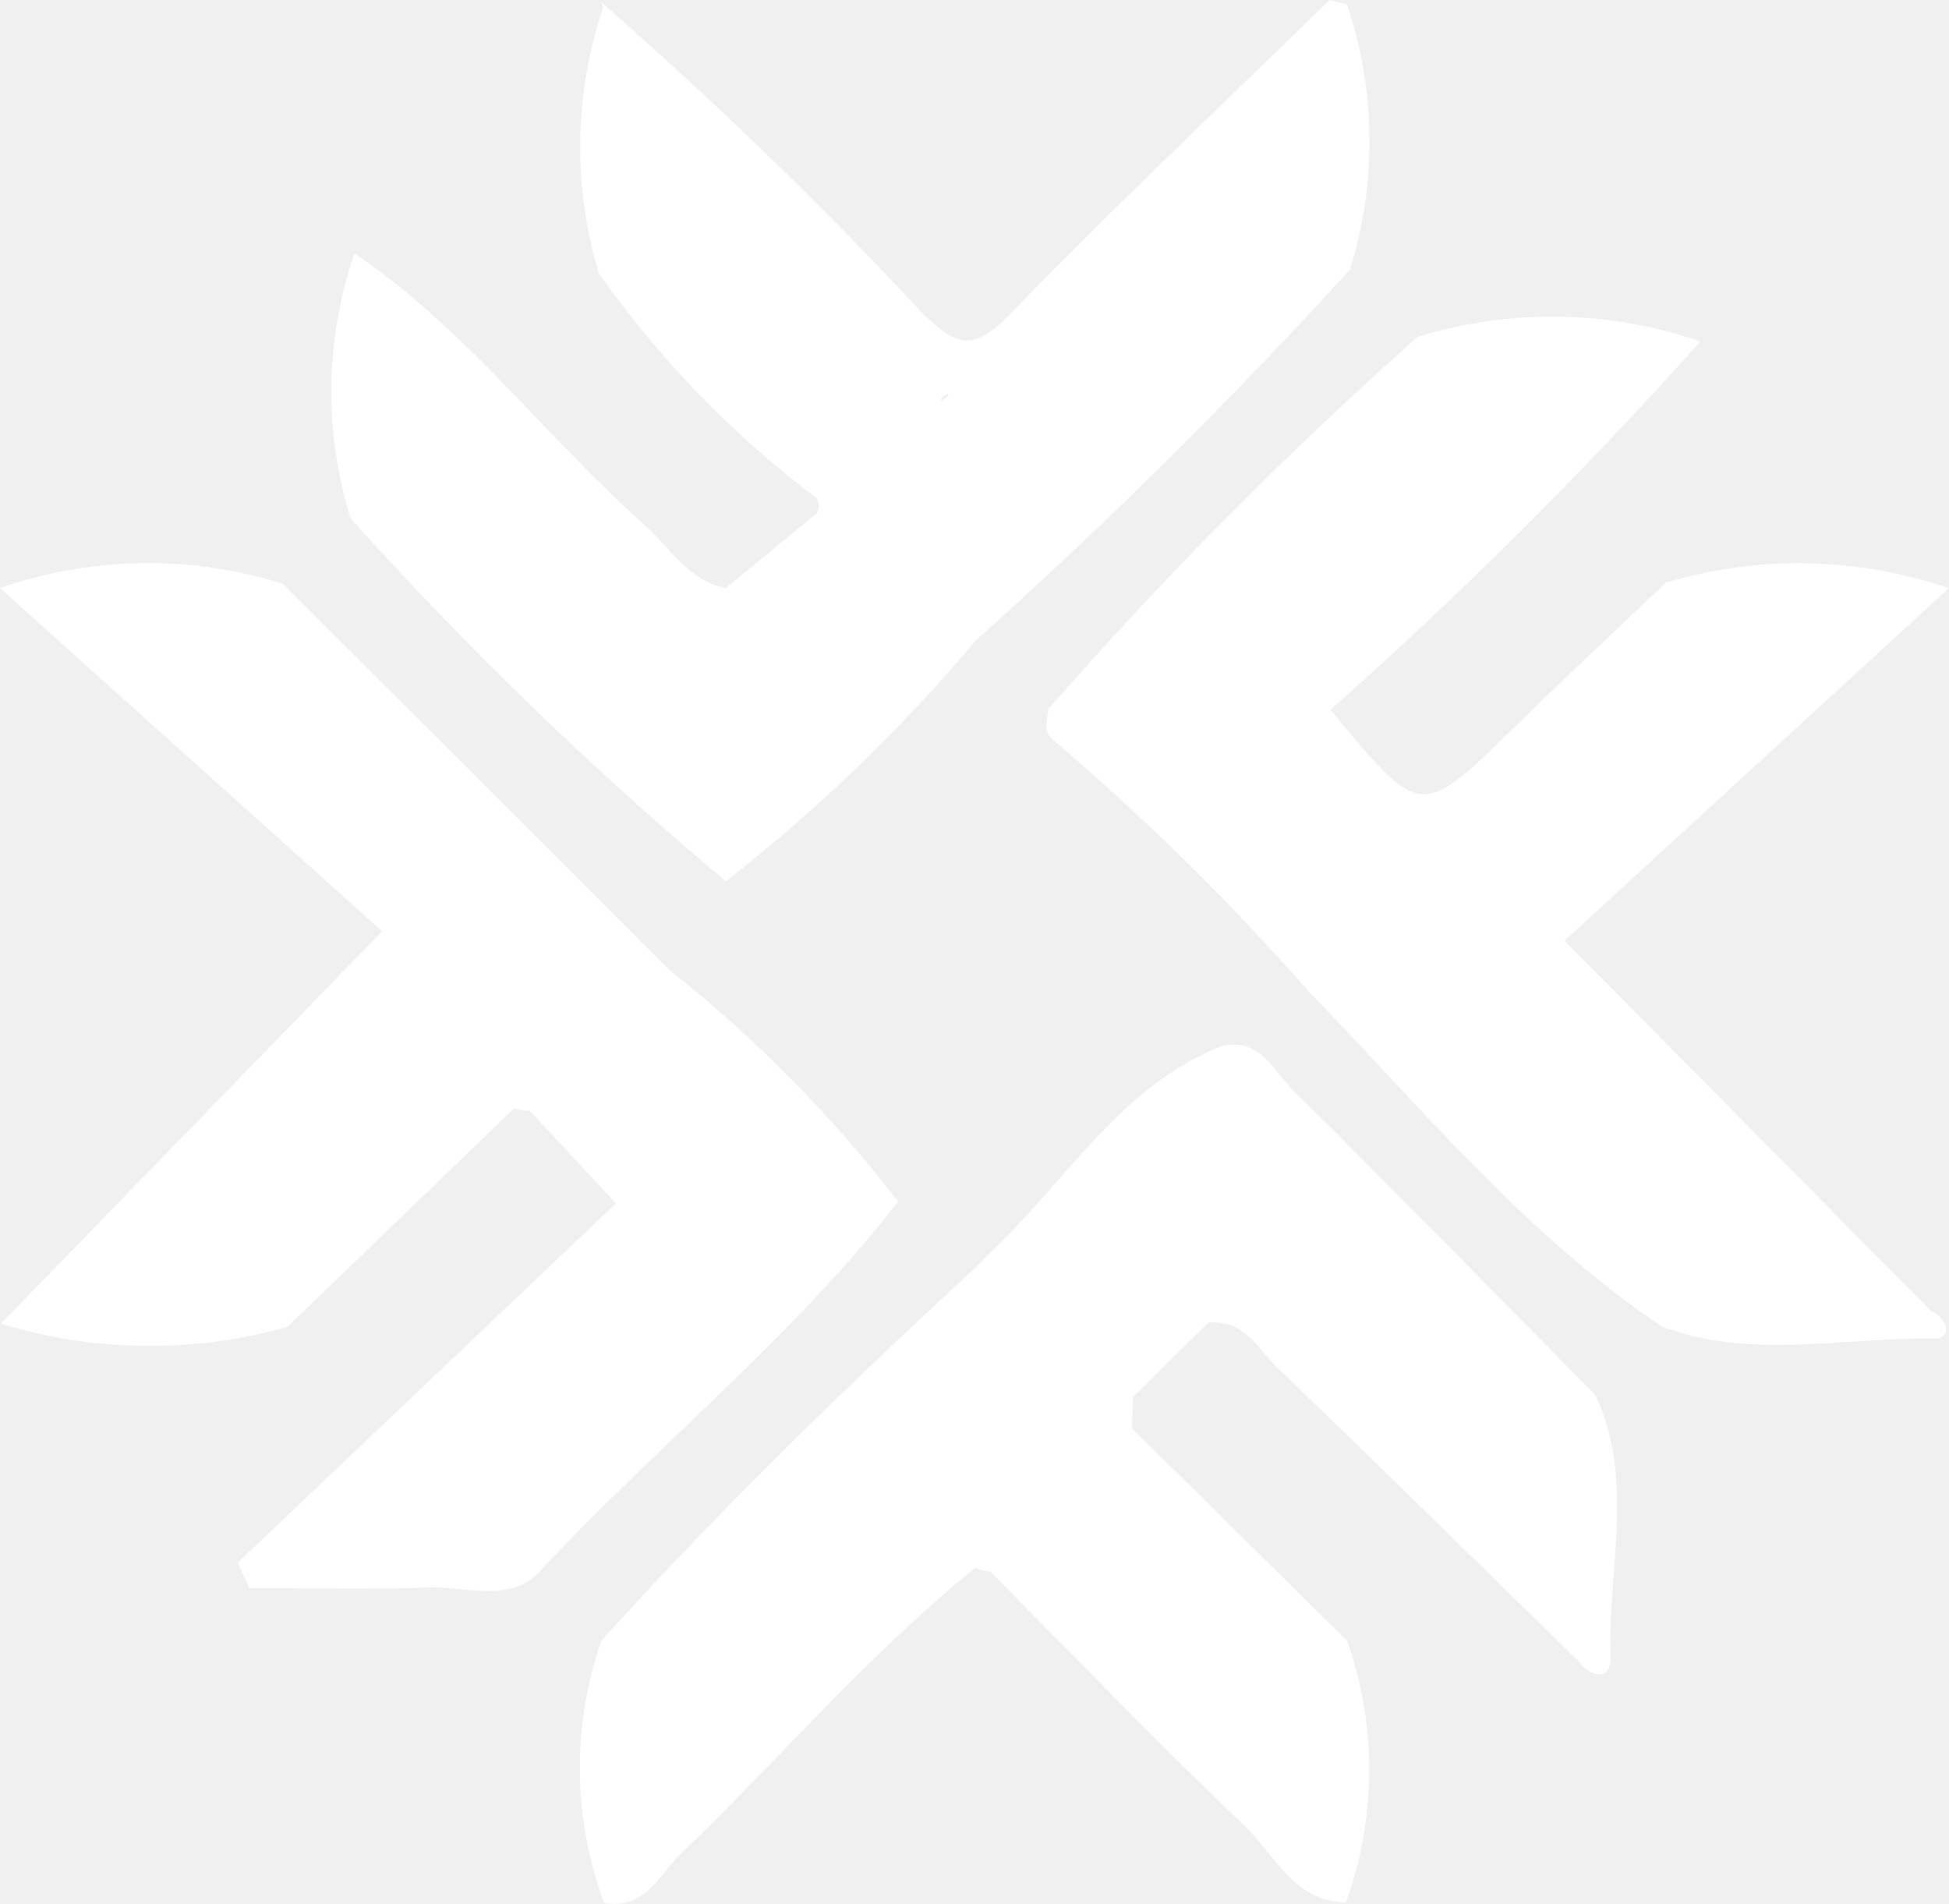
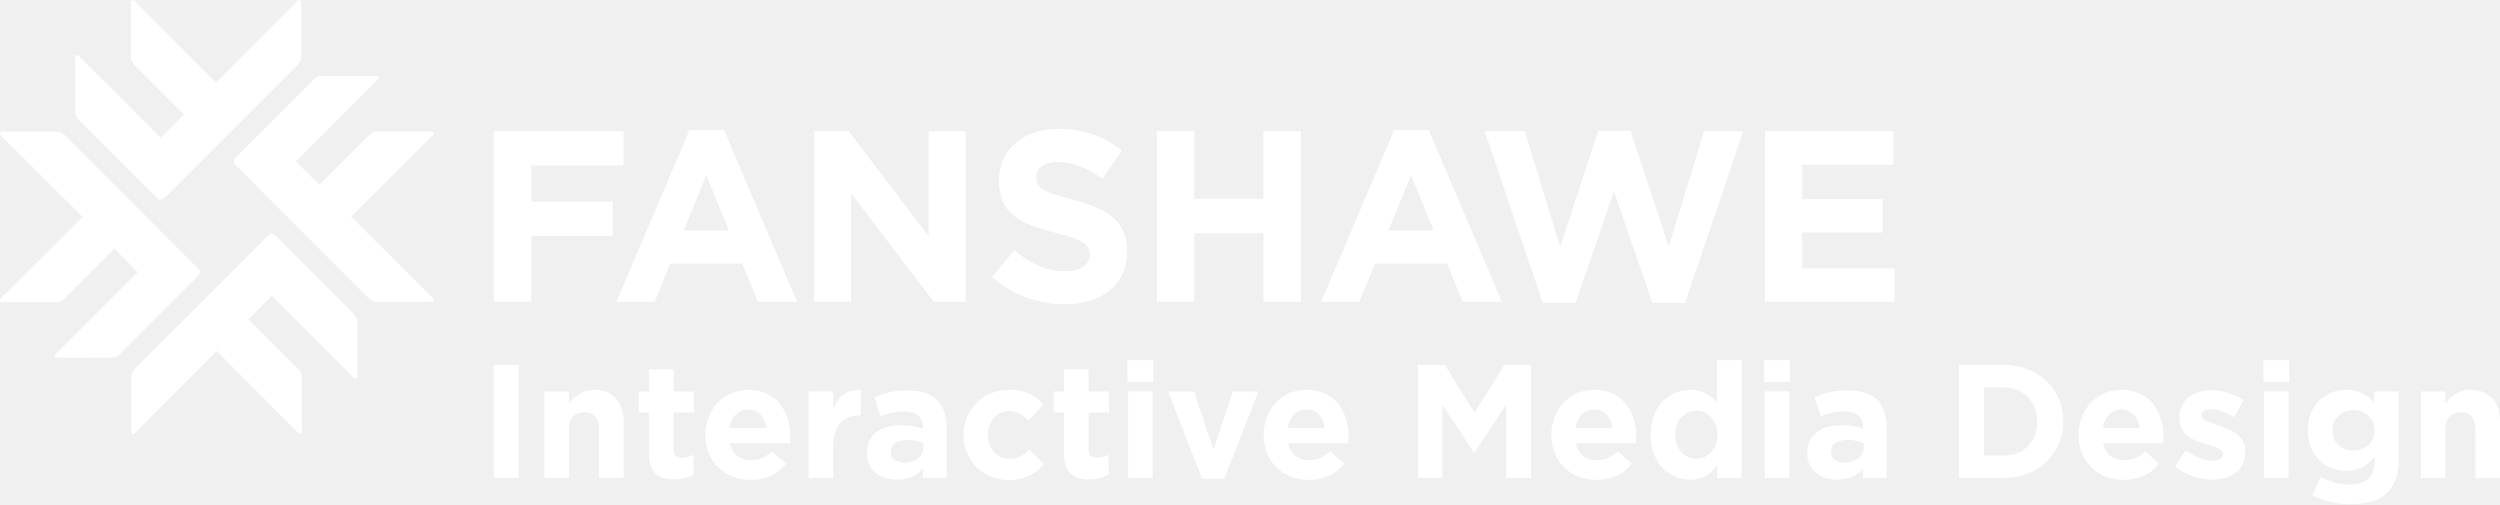
- <svg xmlns="http://www.w3.org/2000/svg" width="40.746" height="39.8" viewBox="0 0 40.746 39.8">
+ <svg xmlns="http://www.w3.org/2000/svg" id="Logo" viewBox="0 0 386.91 78.03">
  <defs>
-     <clipPath id="clip-path">
-       <rect id="Rectangle_307" data-name="Rectangle 307" width="40.746" height="39.8" fill="none" />
-     </clipPath>
+     <style>
+       .cls-1 {
+         fill: #fff;
+         stroke-width: 0px;
+       }
+     </style>
  </defs>
-   <g id="Group_179" data-name="Group 179" transform="translate(0 0)">
-     <g id="Group_155" data-name="Group 155" transform="translate(0 0)" clip-path="url(#clip-path)">
-       <path id="Path_52" data-name="Path 52" d="M42.161,31.8c-2.865-1.922-5.036-4.584-7.4-7.019a52.187,52.187,0,0,0-5.317-5.234c-.247-.19-.141-.433-.113-.666a6.724,6.724,0,0,1,5.891.016c1.892,2.3,1.885,2.3,3.877.344,1.033-1.014,2.095-2,3.143-3a19.308,19.308,0,0,1,5.909.122l-8.033,7.367,7.658,7.739c-.386.884-1.171.407-1.743.423a16.666,16.666,0,0,1-3.877-.093" transform="translate(-7.41 -4.067)" fill="#fff" />
-       <path id="Path_53" data-name="Path 53" d="M16.752.043a91.245,91.245,0,0,1,6.73,6.512c.722.712,1.078.778,1.814.019C27.472,4.332,29.747,2.184,31.983,0l.365.094a20.291,20.291,0,0,1,.061,5.543A107.605,107.605,0,0,1,24.6,13.375c-.072-.061-.145-.123-.218-.184-.626-1.566-.1-3.228-.373-4.914.053-.134-.313.128-.068.094.109-.015.135.049.05.172-.67.963-1.17,2.171-2.723,1.876a21.138,21.138,0,0,1-4.563-4.708A19.476,19.476,0,0,1,16.8.152Z" transform="translate(-4.188 0)" fill="#fff" />
-       <path id="Path_54" data-name="Path 54" d="M10.742,27.238,6.011,31.8a23.569,23.569,0,0,1-5.989-.067l7.967-8.2L0,16.359a18.318,18.318,0,0,1,5.908-.093L13.352,23.7c-.195.943-1,.663-1.595.757-.814.128-1.674-.172-2.5.226.191,1.054,1.61,1.371,1.49,2.552" transform="translate(0 -4.066)" fill="#fff" />
-       <path id="Path_55" data-name="Path 55" d="M35.241,17.153l-5.891-.016a86.843,86.843,0,0,1,7.712-7.772,18.773,18.773,0,0,1,5.908.1,94.473,94.473,0,0,1-7.728,7.693" transform="translate(-7.426 -2.322)" fill="#fff" />
-       <path id="Path_56" data-name="Path 56" d="M41.418,42.086c-2.082-2.033-4.156-4.075-6.253-6.094-.415-.4-.71-1.028-1.455-.946-.3-1.952-.619-3.906.313-5.793.78-.149,1.058.529,1.461.929,2.126,2.107,4.218,4.249,6.322,6.378.411,1.661.1,3.348.169,5.021a.435.435,0,0,1-.557.5" transform="translate(-8.452 -7.396)" fill="#fff" />
-       <path id="Path_57" data-name="Path 57" d="M16.757,43.281c2.464-2.722,5.091-5.284,7.794-7.772a7.528,7.528,0,0,1,.019,6.251c-2.232,1.811-4.093,3.995-6.154,5.978-.451.435-.749,1.179-1.6,1.025a15.631,15.631,0,0,1-.058-5.483" transform="translate(-4.186 -8.984)" fill="#fff" />
-       <path id="Path_58" data-name="Path 58" d="M20.461,33.394c-2.216,2.853-5.054,5.113-7.506,7.742-.619.664-1.525.294-2.3.325-1.25.05-2.5.013-3.756.013q-.122-.266-.244-.531l7.908-7.511a6.614,6.614,0,0,1,5.9-.039" transform="translate(-1.684 -8.278)" fill="#fff" />
-       <path id="Path_59" data-name="Path 59" d="M17.607,20.218a77.035,77.035,0,0,1-7.849-7.591,19.384,19.384,0,0,1,.081-5.535c2.329,1.574,4,3.839,6.071,5.682.535.476.908,1.164,1.7,1.312a7.477,7.477,0,0,1,0,6.133" transform="translate(-2.429 -1.794)" fill="#fff" />
-       <path id="Path_60" data-name="Path 60" d="M30.675,39.965l4.505,4.452a15.781,15.781,0,0,1-.028,5.462c-1.093-.016-1.481-.993-2.111-1.593-1.814-1.73-3.552-3.54-5.32-5.318a3.017,3.017,0,0,1,2.954-3" transform="translate(-7.014 -10.112)" fill="#fff" />
-       <path id="Path_61" data-name="Path 61" d="M20.319,22.056q0-3.067,0-6.133l1.9-1.563c1.863-.1,2.406,1.451,3.279,2.586l.053.061a34.866,34.866,0,0,1-5.236,5.048" transform="translate(-5.141 -3.632)" fill="#fff" />
-       <path id="Path_62" data-name="Path 62" d="M22.529,31.989l-5.9.038-1.8-1.935a2.971,2.971,0,0,1,2.938-2.927,27.814,27.814,0,0,1,4.761,4.824" transform="translate(-3.753 -6.873)" fill="#fff" />
-       <path id="Path_63" data-name="Path 63" d="M32.582,29.262c-.145,1.929.325,3.891-.314,5.794L30.7,36.6c-1.737-.005-2.812-1.089-2.988-3.013,1.589-1.481,2.708-3.482,4.87-4.33" transform="translate(-7.012 -7.403)" fill="#fff" />
-       <path id="Path_64" data-name="Path 64" d="M27.6,35.058c.654,1.339,1.4,2.584,2.988,3.012-.01.219-.018.436-.028.654a5.371,5.371,0,0,0-2.953,3,.971.971,0,0,1-.324-.081q-.008-3.125-.018-6.251l.335-.338" transform="translate(-6.898 -8.87)" fill="#fff" />
-       <path id="Path_65" data-name="Path 65" d="M16.865,26.943a5.6,5.6,0,0,0-2.938,2.927,1.165,1.165,0,0,1-.337-.046c-.718-1.035-2.676-1.959-2.279-2.772.533-1.091,2.415-.253,3.7-.425.419-.056.861.018,1.186-.339l.666.656" transform="translate(-2.849 -6.651)" fill="#fff" />
-       <path id="Path_66" data-name="Path 66" d="M26.147,16.025c-1.3-.607-1.8-2.2-3.28-2.585a.381.381,0,0,0,0-.309c1.388-.294,1.835-1.855,3.28-2.417Z" transform="translate(-5.786 -2.71)" fill="#fff" />
-       <path id="Path_67" data-name="Path 67" d="M44.132,44.569c.881-1.79.177-3.689.388-5.525.837,1.779.247,3.65.316,5.476.019.509-.431.43-.7.049" transform="translate(-11.166 -9.878)" fill="#fff" />
-       <path id="Path_68" data-name="Path 68" d="M46.521,37.017c1.864-.261,3.777.3,5.62-.33.371.163.436.579.073.574-1.9-.026-3.825.446-5.693-.244" transform="translate(-11.771 -9.282)" fill="#fff" />
-       <path id="Path_69" data-name="Path 69" d="M52.545,16.286l-5.909-.122a9.689,9.689,0,0,1,5.909.122" transform="translate(-11.8 -3.988)" fill="#fff" />
-       <path id="Path_70" data-name="Path 70" d="M5.908,16.187,0,16.28a9.433,9.433,0,0,1,5.908-.093" transform="translate(0 -3.987)" fill="#fff" />
-       <path id="Path_71" data-name="Path 71" d="M45.582,9.38l-5.908-.095a9.5,9.5,0,0,1,5.908.095" transform="translate(-10.038 -2.242)" fill="#fff" />
-       <path id="Path_72" data-name="Path 72" d="M.029,37.042l5.989.067a10.637,10.637,0,0,1-5.989-.067" transform="translate(-0.007 -9.372)" fill="#fff" />
-       <path id="Path_73" data-name="Path 73" d="M9.755,7.092l-.081,5.534a8.911,8.911,0,0,1,.081-5.534" transform="translate(-2.346 -1.794)" fill="#fff" />
-       <path id="Path_74" data-name="Path 74" d="M37.759,5.67,37.7.127a9,9,0,0,1,.061,5.543" transform="translate(-9.538 -0.032)" fill="#fff" />
-       <path id="Path_75" data-name="Path 75" d="M16.721.2l-.094,5.56A9.123,9.123,0,0,1,16.721.2" transform="translate(-4.109 -0.051)" fill="#fff" />
-       <path id="Path_76" data-name="Path 76" d="M16.677,45.913q.029,2.742.058,5.483a8.125,8.125,0,0,1-.058-5.483" transform="translate(-4.106 -11.616)" fill="#fff" />
-       <path id="Path_77" data-name="Path 77" d="M37.669,51.386q.013-2.731.028-5.462a8.114,8.114,0,0,1-.028,5.462" transform="translate(-9.531 -11.619)" fill="#fff" />
-       <path id="Path_78" data-name="Path 78" d="M41.794,25.833H37.066c1.938-3.041,2.543-3.048,4.728,0" transform="translate(-9.378 -5.958)" fill="#fff" />
-     </g>
+   <path id="Icon" class="cls-1" d="m24.89,21.32v9.61c-.27,0-.43-.14-.49-.19l-12.22-12.21s-.59-.54-.52-1.32l-.02-8.41c.01-.12.11-.25.25-.27.09-.02.2-.01.3.09l12.7,12.7Zm8.54-8.54l-4.92,4.92,4.92,4.98v-9.9ZM8.61,54.81c-.1.09-.11.21-.09.3.03.13.15.23.27.25l8.41-.02c.78.07,1.32-.52,1.32-.52l12.2-12.22c.05-.06.2-.22.2-.49h-9.61l-12.7,12.7Zm4.17-21.23l4.92,4.92,4.98-4.92h-9.9Zm41.98,24.91c.09.1.21.11.3.09.13-.03.23-.15.25-.27l-.02-8.41c.07-.78-.52-1.32-.52-1.32l-12.22-12.2c-.06-.05-.22-.19-.49-.19v9.61l12.7,12.69Zm-21.23-4.16l4.93-4.92-4.92-4.98v9.9ZM58.5,12.29c.1-.09.11-.21.09-.3-.03-.13-.15-.23-.27-.25l-8.41.02c-.78-.07-1.32.52-1.32.52l-12.2,12.22c-.05.06-.2.22-.2.49h9.61l12.7-12.7Zm-4.16,21.24l-4.92-4.93-4.98,4.92h9.9Zm-25.84-15.82l-7.72-7.72h0c-.35-.32-.54-.77-.54-1.23V.32c0-.12.1-.26.24-.29.08-.02.2-.02.31.09l12.63,12.67-4.92,4.92Zm4.92,4.97l-4.92-4.98-3.62,3.61v9.61c.34,0,.53-.25.56-.27l7.98-7.97ZM46.62.32c0-.22-.18-.32-.32-.32-.07,0-.16.03-.24.11l-12.63,12.67v9.9l12.45-12.45.03-.03c.41-.35.71-.87.71-1.34,0-.01,0-8.54,0-8.54ZM12.78,33.58L.11,46.21C-.01,46.33,0,46.45.02,46.52c.03.14.17.24.29.24h8.44c.47,0,.92-.2,1.23-.54h0l7.72-7.72-4.92-4.92Zm9.9,0l-4.98,4.92,3.61,3.62h9.61c0-.34-.25-.53-.27-.56l-7.97-7.98ZM.32,20.38c-.22,0-.32.18-.32.32,0,.07.03.16.11.24l12.67,12.64h9.9l-12.45-12.46-.03-.03c-.35-.41-.87-.71-1.34-.71H.32Zm33.21,33.95l12.63,12.67c.12.12.24.11.31.09.14-.03.24-.17.24-.29v-8.44c0-.47-.2-.92-.55-1.23h0l-7.72-7.72-4.91,4.92Zm0-9.91l4.92,4.98,3.62-3.61v-9.61c-.34,0-.53.25-.56.27l-7.98,7.97Zm-13.2,22.37c0,.22.18.32.32.32.07,0,.16-.03.24-.11l12.64-12.67v-9.9l-12.46,12.44-.03.03c-.41.35-.71.87-.71,1.34v8.55Zm34.01-33.26l12.67-12.63c.12-.12.11-.24.09-.31-.03-.14-.17-.24-.29-.24h-8.44c-.47,0-.92.2-1.23.54h0l-7.72,7.72,4.92,4.92Zm-9.9,0l4.98-4.92-3.61-3.62h-9.61c0,.34.25.53.27.56l7.97,7.98Zm22.36,13.19c.22,0,.31-.18.31-.32,0-.07-.03-.16-.11-.24l-12.66-12.63h-9.9l12.45,12.46.03.03c.35.41.87.71,1.34.71,0,0,8.54,0,8.54,0Z" />
+   <path id="Fanshawe" class="cls-1" d="m76.42,20.32h20.08v5.28h-14.27v5.61h12.59v5.28h-12.59v10.21h-5.8v-26.38h-.01Zm30.28-.19h5.35l11.31,26.57h-6.07l-2.41-5.92h-11.15l-2.41,5.92h-5.92l11.3-26.57Zm6.11,15.53l-3.5-8.55-3.5,8.55h7Zm13.2-15.34h5.35l12.36,16.24v-16.24h5.73v26.38h-4.94l-12.78-16.77v16.77h-5.73v-26.38h.01Zm27.53,22.54l3.43-4.11c2.37,1.96,4.86,3.2,7.88,3.2,2.38,0,3.81-.94,3.81-2.49v-.08c0-1.47-.91-2.22-5.31-3.35-5.31-1.36-8.74-2.83-8.74-8.06v-.08c0-4.79,3.84-7.95,9.23-7.95,3.84,0,7.12,1.21,9.8,3.35l-3.02,4.37c-2.34-1.62-4.63-2.6-6.86-2.6s-3.39,1.02-3.39,2.3v.08c0,1.73,1.13,2.3,5.69,3.47,5.35,1.39,8.37,3.32,8.37,7.91v.08c0,5.24-3.99,8.18-9.68,8.18-4.02,0-8.05-1.4-11.21-4.22Zm25.49-22.54h5.8v10.44h10.7v-10.44h5.8v26.38h-5.8v-10.59h-10.7v10.59h-5.8v-26.38Zm36.74-.19h5.35l11.31,26.57h-6.07l-2.41-5.92h-11.15l-2.41,5.92h-5.92l11.3-26.57Zm6.11,15.53l-3.5-8.55-3.5,8.55h7Zm7.89-15.34h6.22l5.46,17.86,5.92-17.94h4.97l5.92,17.94,5.46-17.86h6.07l-9.01,26.57h-5.05l-5.95-17.26-5.95,17.26h-5.05l-9.01-26.57Zm43.37,0h19.9v5.16h-14.13v5.35h12.44v5.16h-12.44v5.54h14.32v5.16h-20.08v-26.37h-.01Z" />
+   <g id="Interactive_Media_Design" data-name="Interactive Media Design">
+     <path class="cls-1" d="m76.42,73.98v-17.5h3.85v17.5h-3.85Z" />
+     <path class="cls-1" d="m92.72,73.98v-7.47c0-1.8-.85-2.72-2.3-2.72s-2.37.92-2.37,2.72v7.47h-3.8v-13.4h3.8v1.9c.88-1.12,2-2.15,3.92-2.15,2.87,0,4.55,1.9,4.55,4.97v8.67h-3.8Z" />
+     <path class="cls-1" d="m104.34,74.2c-2.32,0-3.9-.92-3.9-4.02v-6.35h-1.6v-3.25h1.6v-3.42h3.8v3.42h3.15v3.25h-3.15v5.72c0,.87.38,1.3,1.22,1.3.7,0,1.32-.18,1.87-.48v3.05c-.8.47-1.72.77-3,.77Z" />
+     <path class="cls-1" d="m122.27,68.6h-9.32c.38,1.72,1.57,2.62,3.27,2.62,1.27,0,2.2-.4,3.25-1.37l2.17,1.92c-1.25,1.55-3.05,2.5-5.47,2.5-4.02,0-7-2.82-7-6.92v-.05c0-3.82,2.72-6.97,6.62-6.97,4.47,0,6.52,3.47,6.52,7.27v.05c0,.37-.03.6-.05.95Zm-6.47-5.22c-1.57,0-2.6,1.12-2.9,2.85h5.72c-.23-1.7-1.22-2.85-2.82-2.85Z" />
+     <path class="cls-1" d="m133.02,64.3c-2.52,0-4.07,1.52-4.07,4.72v4.95h-3.8v-13.4h3.8v2.7c.77-1.85,2.02-3.05,4.27-2.95v3.97h-.2Z" />
+     <path class="cls-1" d="m142.82,73.98v-1.45c-.92,1.03-2.2,1.7-4.05,1.7-2.52,0-4.6-1.45-4.6-4.1v-.05c0-2.92,2.22-4.27,5.4-4.27,1.35,0,2.32.22,3.27.55v-.23c0-1.57-.98-2.45-2.87-2.45-1.45,0-2.47.28-3.7.72l-.95-2.9c1.47-.65,2.92-1.07,5.2-1.07,4.15,0,5.97,2.15,5.97,5.77v7.77h-3.67Zm.07-5.4c-.65-.3-1.5-.5-2.42-.5-1.62,0-2.62.65-2.62,1.85v.05c0,1.02.85,1.62,2.07,1.62,1.77,0,2.97-.97,2.97-2.35v-.67Z" />
+     <path class="cls-1" d="m156.09,74.28c-4.02,0-6.97-3.1-6.97-6.92v-.05c0-3.82,2.92-6.97,7.02-6.97,2.52,0,4.1.85,5.35,2.25l-2.32,2.5c-.85-.9-1.7-1.47-3.05-1.47-1.9,0-3.25,1.67-3.25,3.65v.05c0,2.05,1.32,3.7,3.4,3.7,1.27,0,2.15-.55,3.07-1.42l2.22,2.25c-1.3,1.42-2.8,2.45-5.47,2.45Z" />
+     <path class="cls-1" d="m168.57,74.2c-2.32,0-3.9-.92-3.9-4.02v-6.35h-1.6v-3.25h1.6v-3.42h3.8v3.42h3.15v3.25h-3.15v5.72c0,.87.38,1.3,1.22,1.3.7,0,1.32-.18,1.87-.48v3.05c-.8.47-1.72.77-3,.77Z" />
+     <path class="cls-1" d="m174.49,59.11v-3.37h4v3.37h-4Zm.1,14.87v-13.4h3.8v13.4h-3.8Z" />
+     <path class="cls-1" d="m189.49,74.08h-3.45l-5.27-13.5h4.02l3,8.97,3.02-8.97h3.95l-5.27,13.5Z" />
+     <path class="cls-1" d="m208.67,68.6h-9.32c.38,1.72,1.57,2.62,3.27,2.62,1.27,0,2.2-.4,3.25-1.37l2.17,1.92c-1.25,1.55-3.05,2.5-5.47,2.5-4.02,0-7-2.82-7-6.92v-.05c0-3.82,2.72-6.97,6.62-6.97,4.47,0,6.52,3.47,6.52,7.27v.05c0,.37-.03.6-.05.95Zm-6.47-5.22c-1.58,0-2.6,1.12-2.9,2.85h5.72c-.23-1.7-1.22-2.85-2.82-2.85Z" />
+     <path class="cls-1" d="m233.12,73.98v-11.42l-4.92,7.47h-.1l-4.87-7.4v11.35h-3.77v-17.5h4.15l4.6,7.4,4.6-7.4h4.15v17.5h-3.82Z" />
+     <path class="cls-1" d="m253.19,68.6h-9.32c.38,1.72,1.58,2.62,3.27,2.62,1.27,0,2.2-.4,3.25-1.37l2.17,1.92c-1.25,1.55-3.05,2.5-5.47,2.5-4.02,0-7-2.82-7-6.92v-.05c0-3.82,2.72-6.97,6.62-6.97,4.47,0,6.52,3.47,6.52,7.27v.05c0,.37-.03.6-.05.95Zm-6.47-5.22c-1.57,0-2.6,1.12-2.9,2.85h5.72c-.22-1.7-1.22-2.85-2.82-2.85Z" />
+     <path class="cls-1" d="m265.74,73.98v-1.92c-.92,1.25-2.2,2.17-4.17,2.17-3.12,0-6.1-2.45-6.1-6.92v-.05c0-4.47,2.92-6.92,6.1-6.92,2.02,0,3.27.92,4.17,2v-6.6h3.8v18.25h-3.8Zm.05-6.72c0-2.22-1.47-3.7-3.25-3.7s-3.27,1.45-3.27,3.7v.05c0,2.22,1.5,3.7,3.27,3.7s3.25-1.47,3.25-3.7v-.05Z" />
+     <path class="cls-1" d="m273.02,59.11v-3.37h4v3.37h-4Zm.1,14.87v-13.4h3.8v13.4h-3.8Z" />
+     <path class="cls-1" d="m288.34,73.98v-1.45c-.92,1.03-2.2,1.7-4.05,1.7-2.52,0-4.6-1.45-4.6-4.1v-.05c0-2.92,2.22-4.27,5.4-4.27,1.35,0,2.32.22,3.27.55v-.23c0-1.57-.97-2.45-2.87-2.45-1.45,0-2.47.28-3.7.72l-.95-2.9c1.47-.65,2.92-1.07,5.2-1.07,4.15,0,5.97,2.15,5.97,5.77v7.77h-3.67Zm.08-5.4c-.65-.3-1.5-.5-2.42-.5-1.62,0-2.62.65-2.62,1.85v.05c0,1.02.85,1.62,2.07,1.62,1.77,0,2.97-.97,2.97-2.35v-.67Z" />
+     <path class="cls-1" d="m310.02,73.98h-6.82v-17.5h6.82c5.5,0,9.3,3.77,9.3,8.7v.05c0,4.92-3.8,8.75-9.3,8.75Zm5.27-8.75c0-3.1-2.12-5.27-5.27-5.27h-2.97v10.55h2.97c3.15,0,5.27-2.12,5.27-5.22v-.05Z" />
+     <path class="cls-1" d="m334.79,68.6h-9.32c.37,1.72,1.57,2.62,3.27,2.62,1.28,0,2.2-.4,3.25-1.37l2.17,1.92c-1.25,1.55-3.05,2.5-5.47,2.5-4.02,0-7-2.82-7-6.92v-.05c0-3.82,2.72-6.97,6.62-6.97,4.47,0,6.52,3.47,6.52,7.27v.05c0,.37-.02.6-.05.95Zm-6.47-5.22c-1.57,0-2.6,1.12-2.9,2.85h5.72c-.22-1.7-1.22-2.85-2.82-2.85Z" />
+     <path class="cls-1" d="m342.37,74.23c-1.88,0-3.97-.62-5.75-2.02l1.62-2.5c1.45,1.05,2.97,1.6,4.22,1.6,1.1,0,1.6-.4,1.6-1v-.05c0-.82-1.3-1.1-2.77-1.55-1.87-.55-4-1.42-4-4.02v-.05c0-2.72,2.2-4.25,4.9-4.25,1.7,0,3.55.57,5,1.55l-1.45,2.62c-1.32-.77-2.65-1.25-3.62-1.25s-1.4.4-1.4.92v.05c0,.75,1.27,1.1,2.72,1.6,1.87.62,4.05,1.53,4.05,3.97v.05c0,2.97-2.22,4.32-5.12,4.32Z" />
+     <path class="cls-1" d="m350.29,59.11v-3.37h4v3.37h-4Zm.1,14.87v-13.4h3.8v13.4h-3.8Z" />
+     <path class="cls-1" d="m363.77,78.03c-2.17,0-4.22-.5-5.92-1.4l1.3-2.85c1.38.77,2.75,1.22,4.52,1.22,2.6,0,3.82-1.25,3.82-3.65v-.65c-1.12,1.35-2.35,2.17-4.37,2.17-3.12,0-5.95-2.27-5.95-6.25v-.05c0-4,2.87-6.25,5.95-6.25,2.08,0,3.3.87,4.32,2v-1.75h3.8v10.37c0,5.05-2.5,7.07-7.47,7.07Zm3.72-11.45c0-1.82-1.42-3.1-3.27-3.1s-3.25,1.28-3.25,3.1v.05c0,1.85,1.4,3.1,3.25,3.1s3.27-1.27,3.27-3.1v-.05Z" />
+     <path class="cls-1" d="m383.12,73.98v-7.47c0-1.8-.85-2.72-2.3-2.72s-2.37.92-2.37,2.72v7.47h-3.8v-13.4h3.8v1.9c.87-1.12,2-2.15,3.92-2.15,2.87,0,4.55,1.9,4.55,4.97v8.67h-3.8Z" />
  </g>
</svg>
